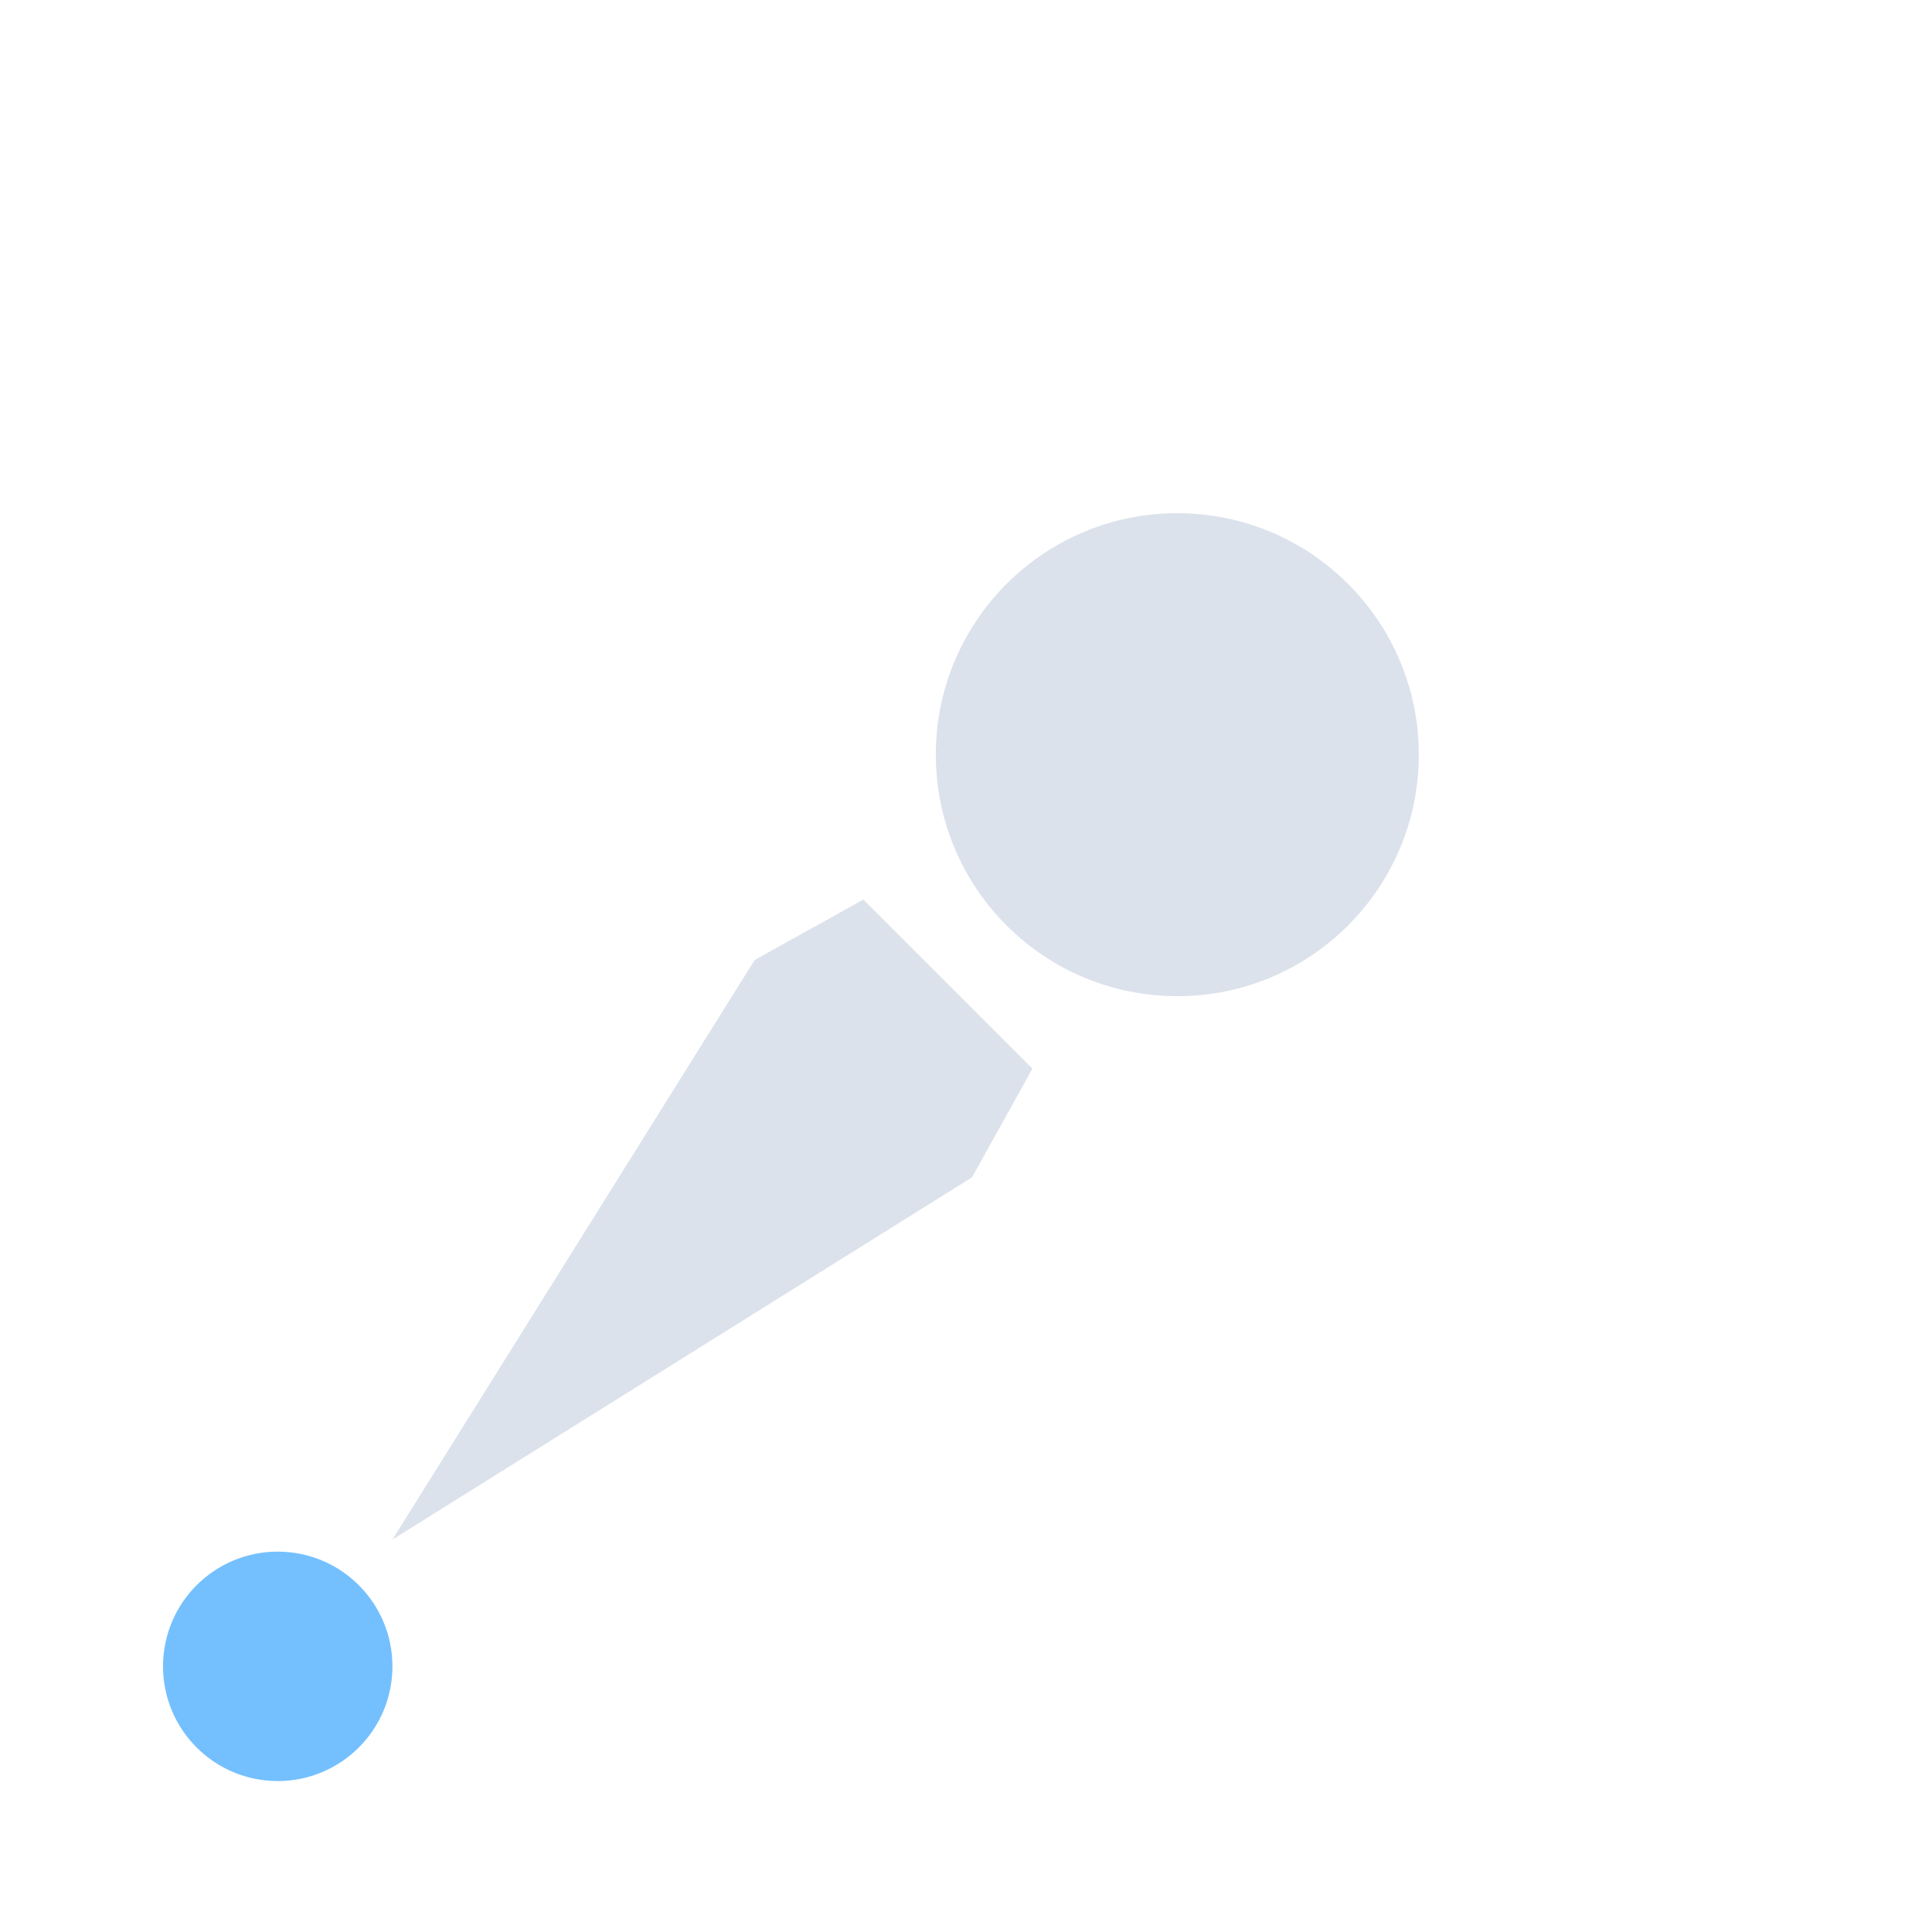
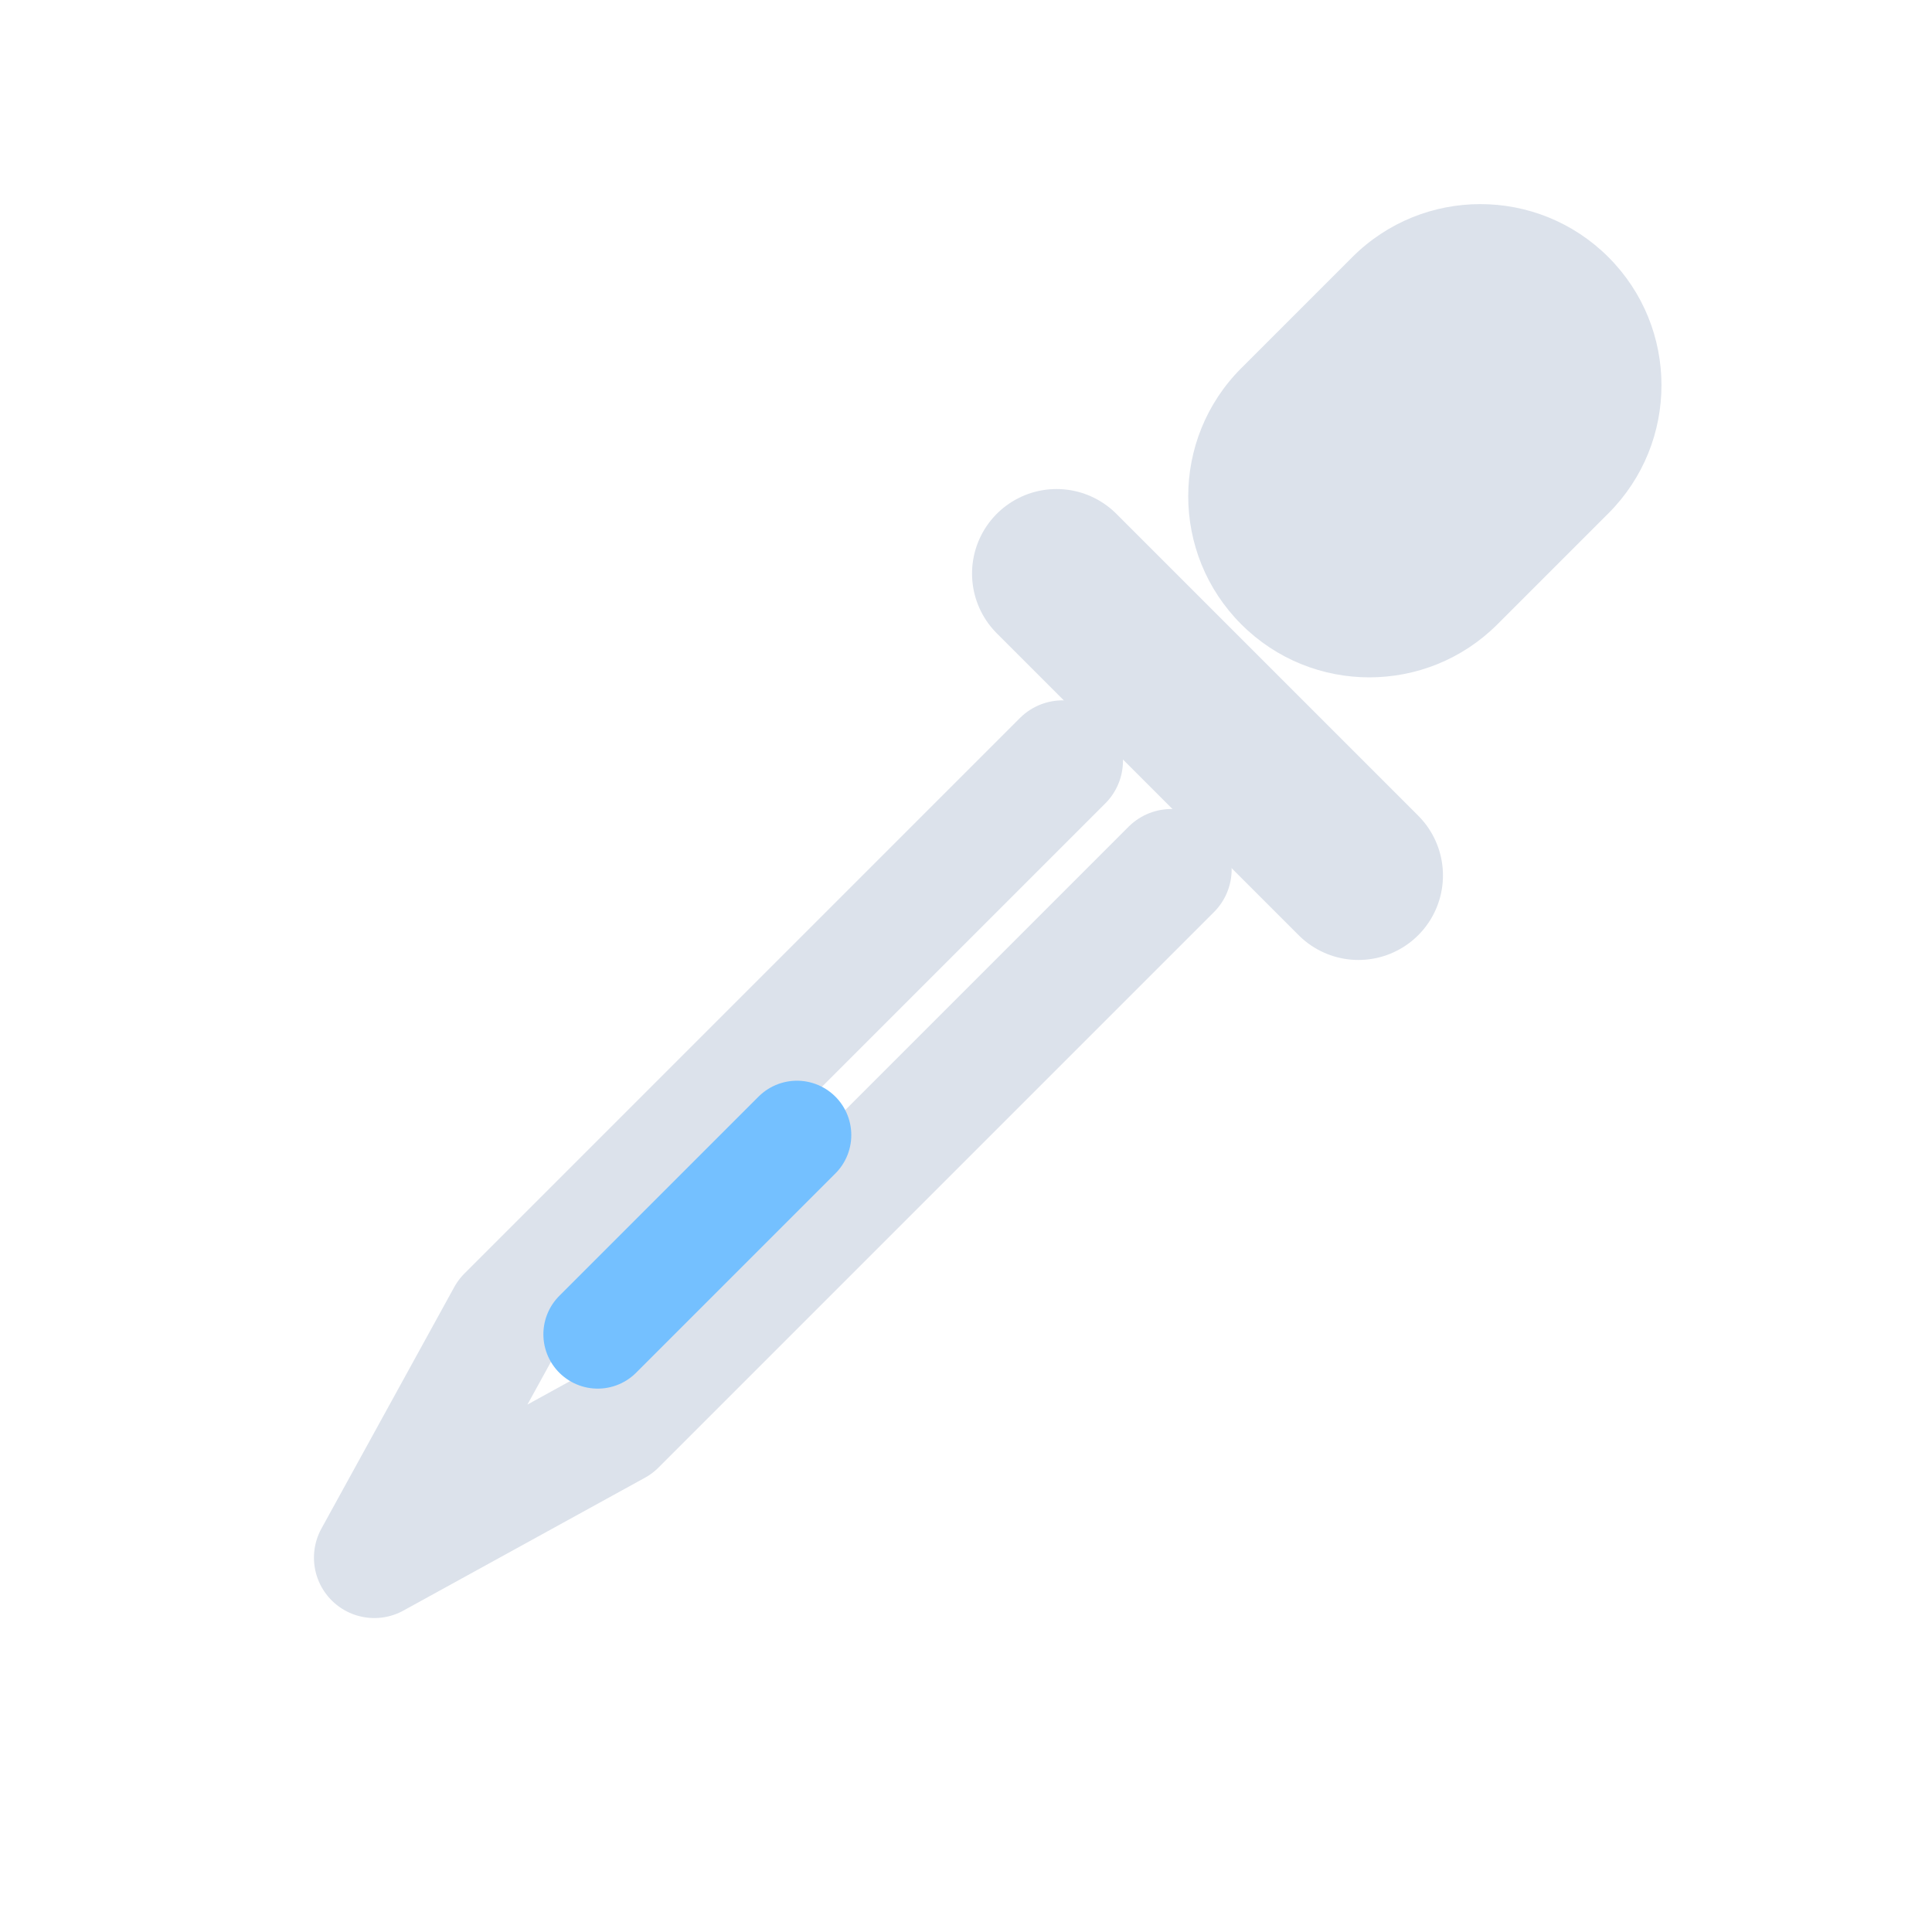
<svg xmlns="http://www.w3.org/2000/svg" viewBox="0 0 32 32">
-   <path d="M6.5 25.5L16.1 19.5L17.1 17.7L14.3 14.9L12.5 15.9Z" fill="#dce2eb" />
-   <circle cx="19.5" cy="12.5" r="4" fill="#dce2eb" />
-   <circle cx="4.6" cy="27.6" r="1.9" fill="#74c0ff" />
+   <rect x="20.6" y="3" width="6" height="8.6" rx="3" transform="rotate(45 23.6 7.3)" fill="#dce2eb" />
+   <path d="M17.5 9.5L22.5 14.5" fill="none" stroke="#dce2eb" stroke-width="2.8" stroke-linecap="round" />
+   <path d="M17.6 12.6L8.4 21.8L6.2 25.8L10.2 23.6L19.4 14.4" fill="none" stroke="#dce2eb" stroke-width="2" stroke-linecap="round" stroke-linejoin="round" />
+   <path d="M13.2 18.8L9.9 22.1" fill="none" stroke="#74c0ff" stroke-width="1.8" stroke-linecap="round" />
</svg>
